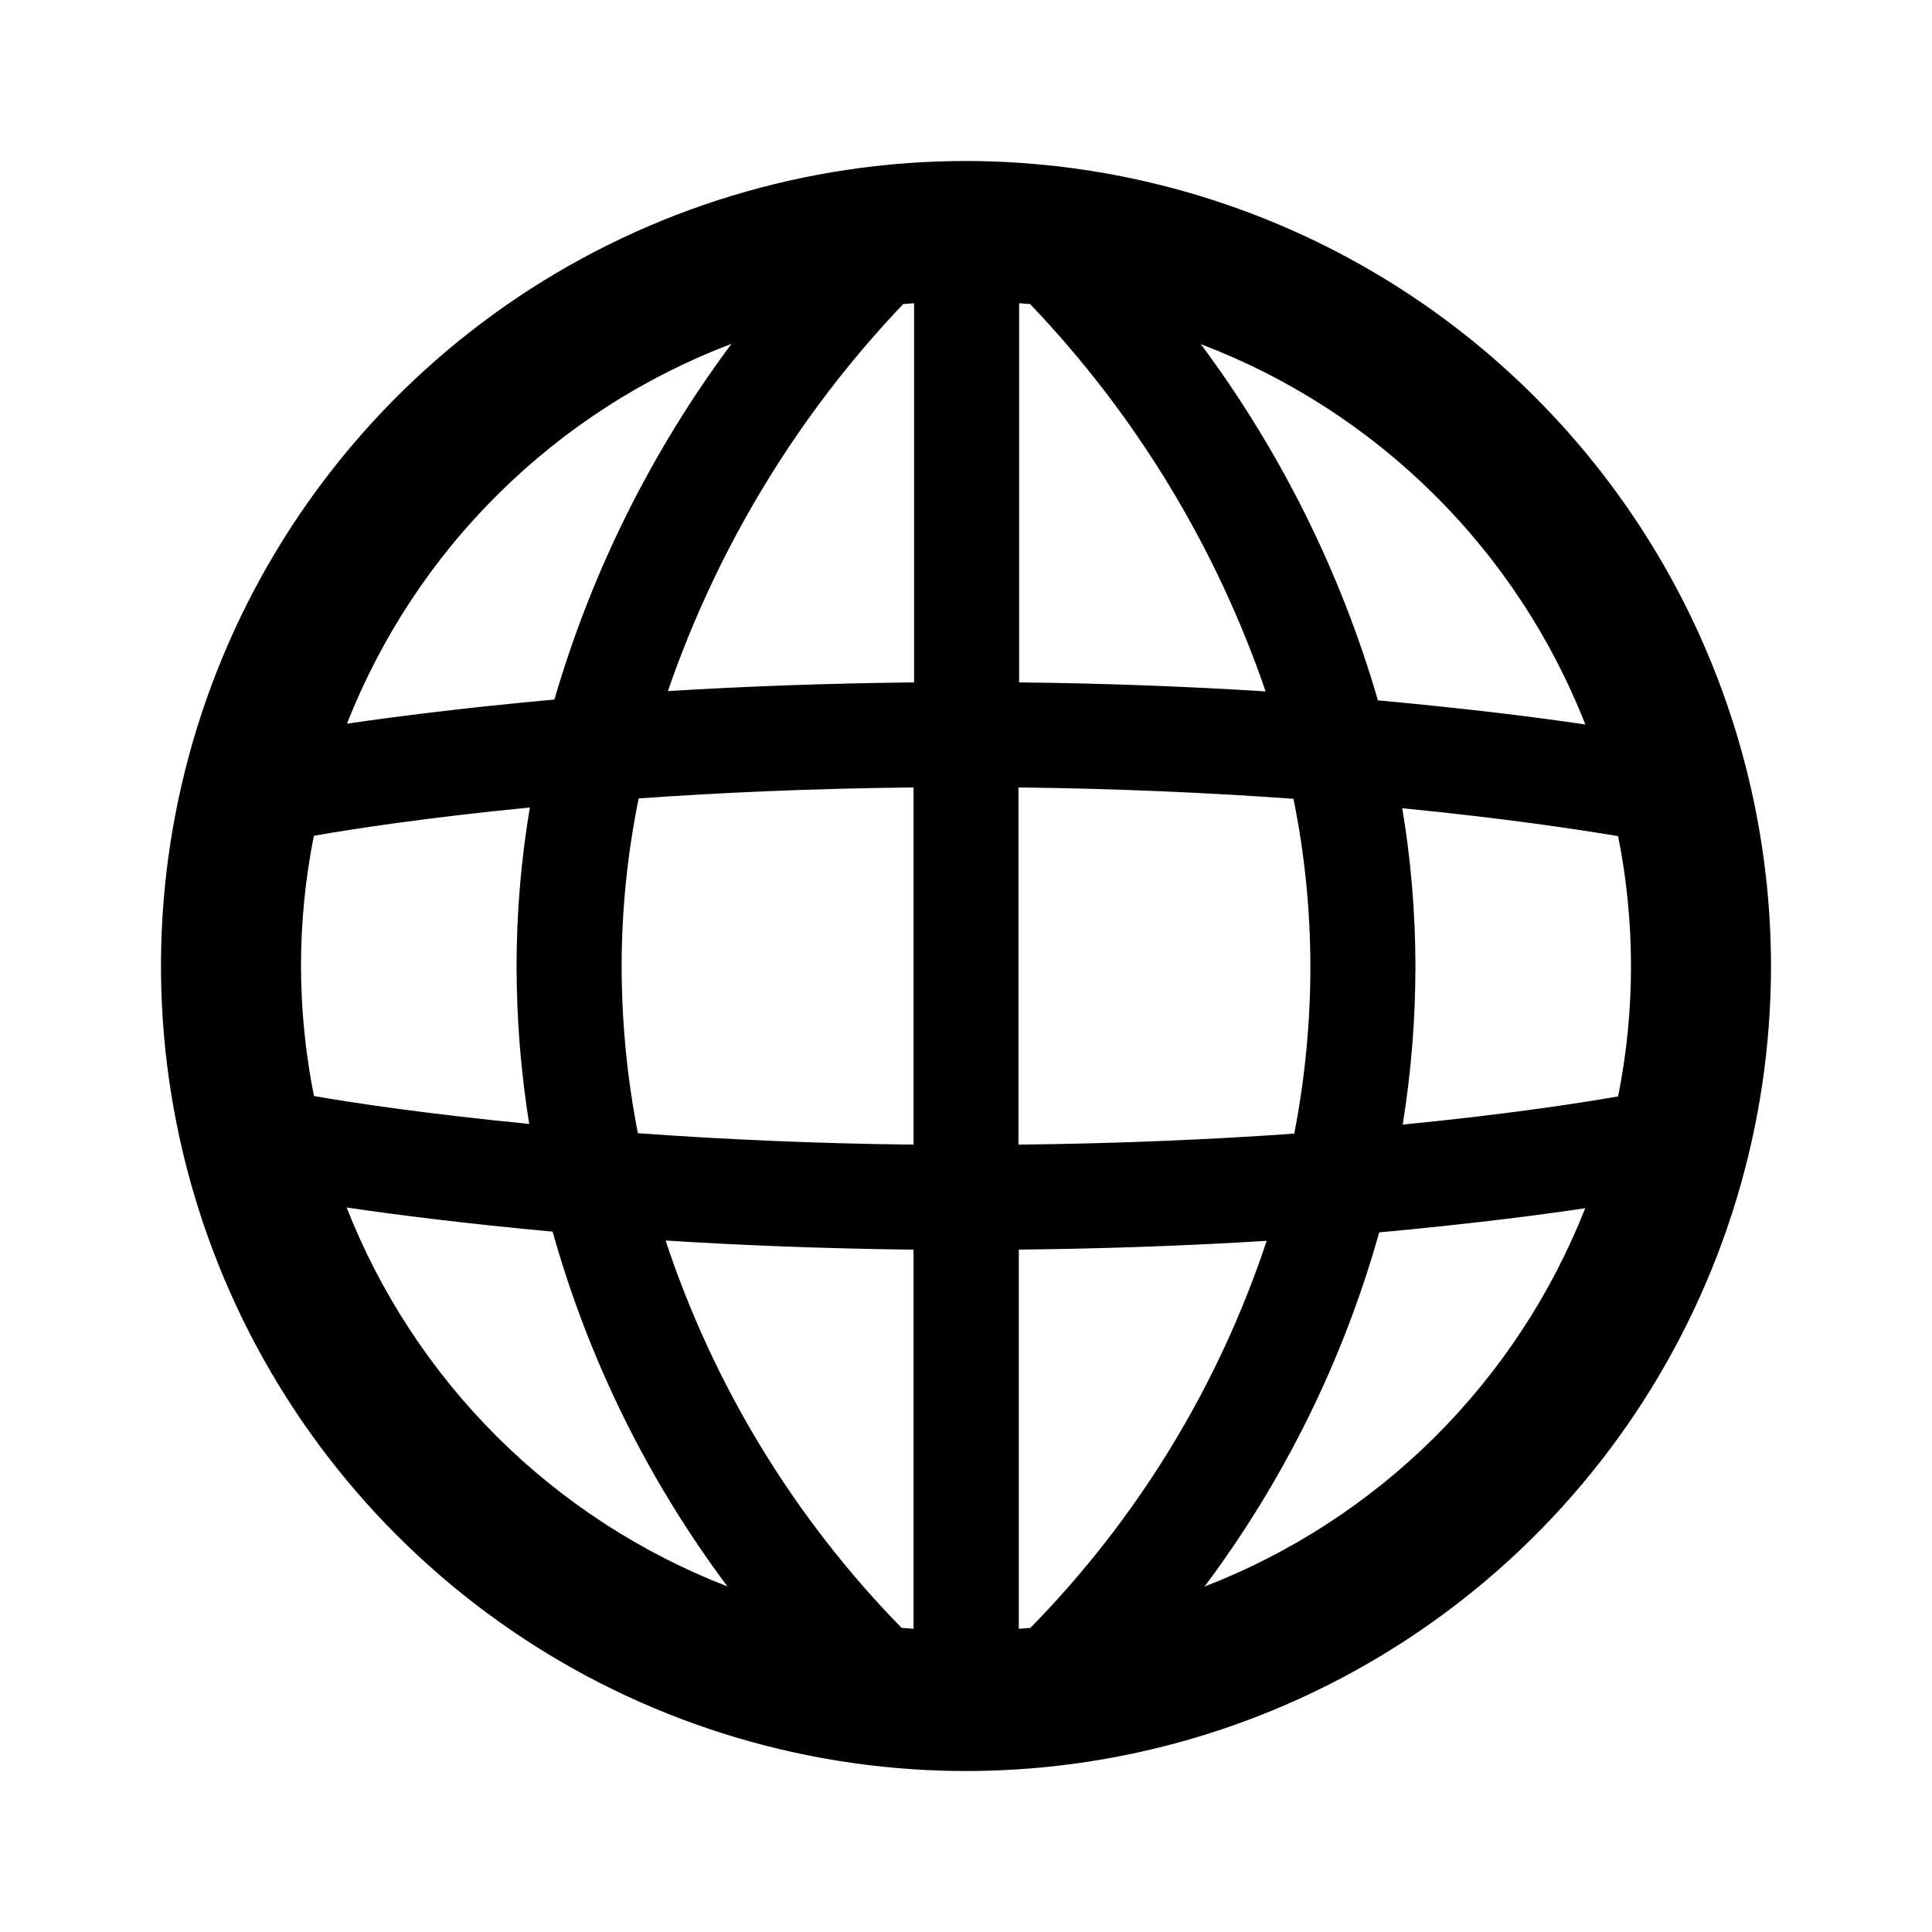
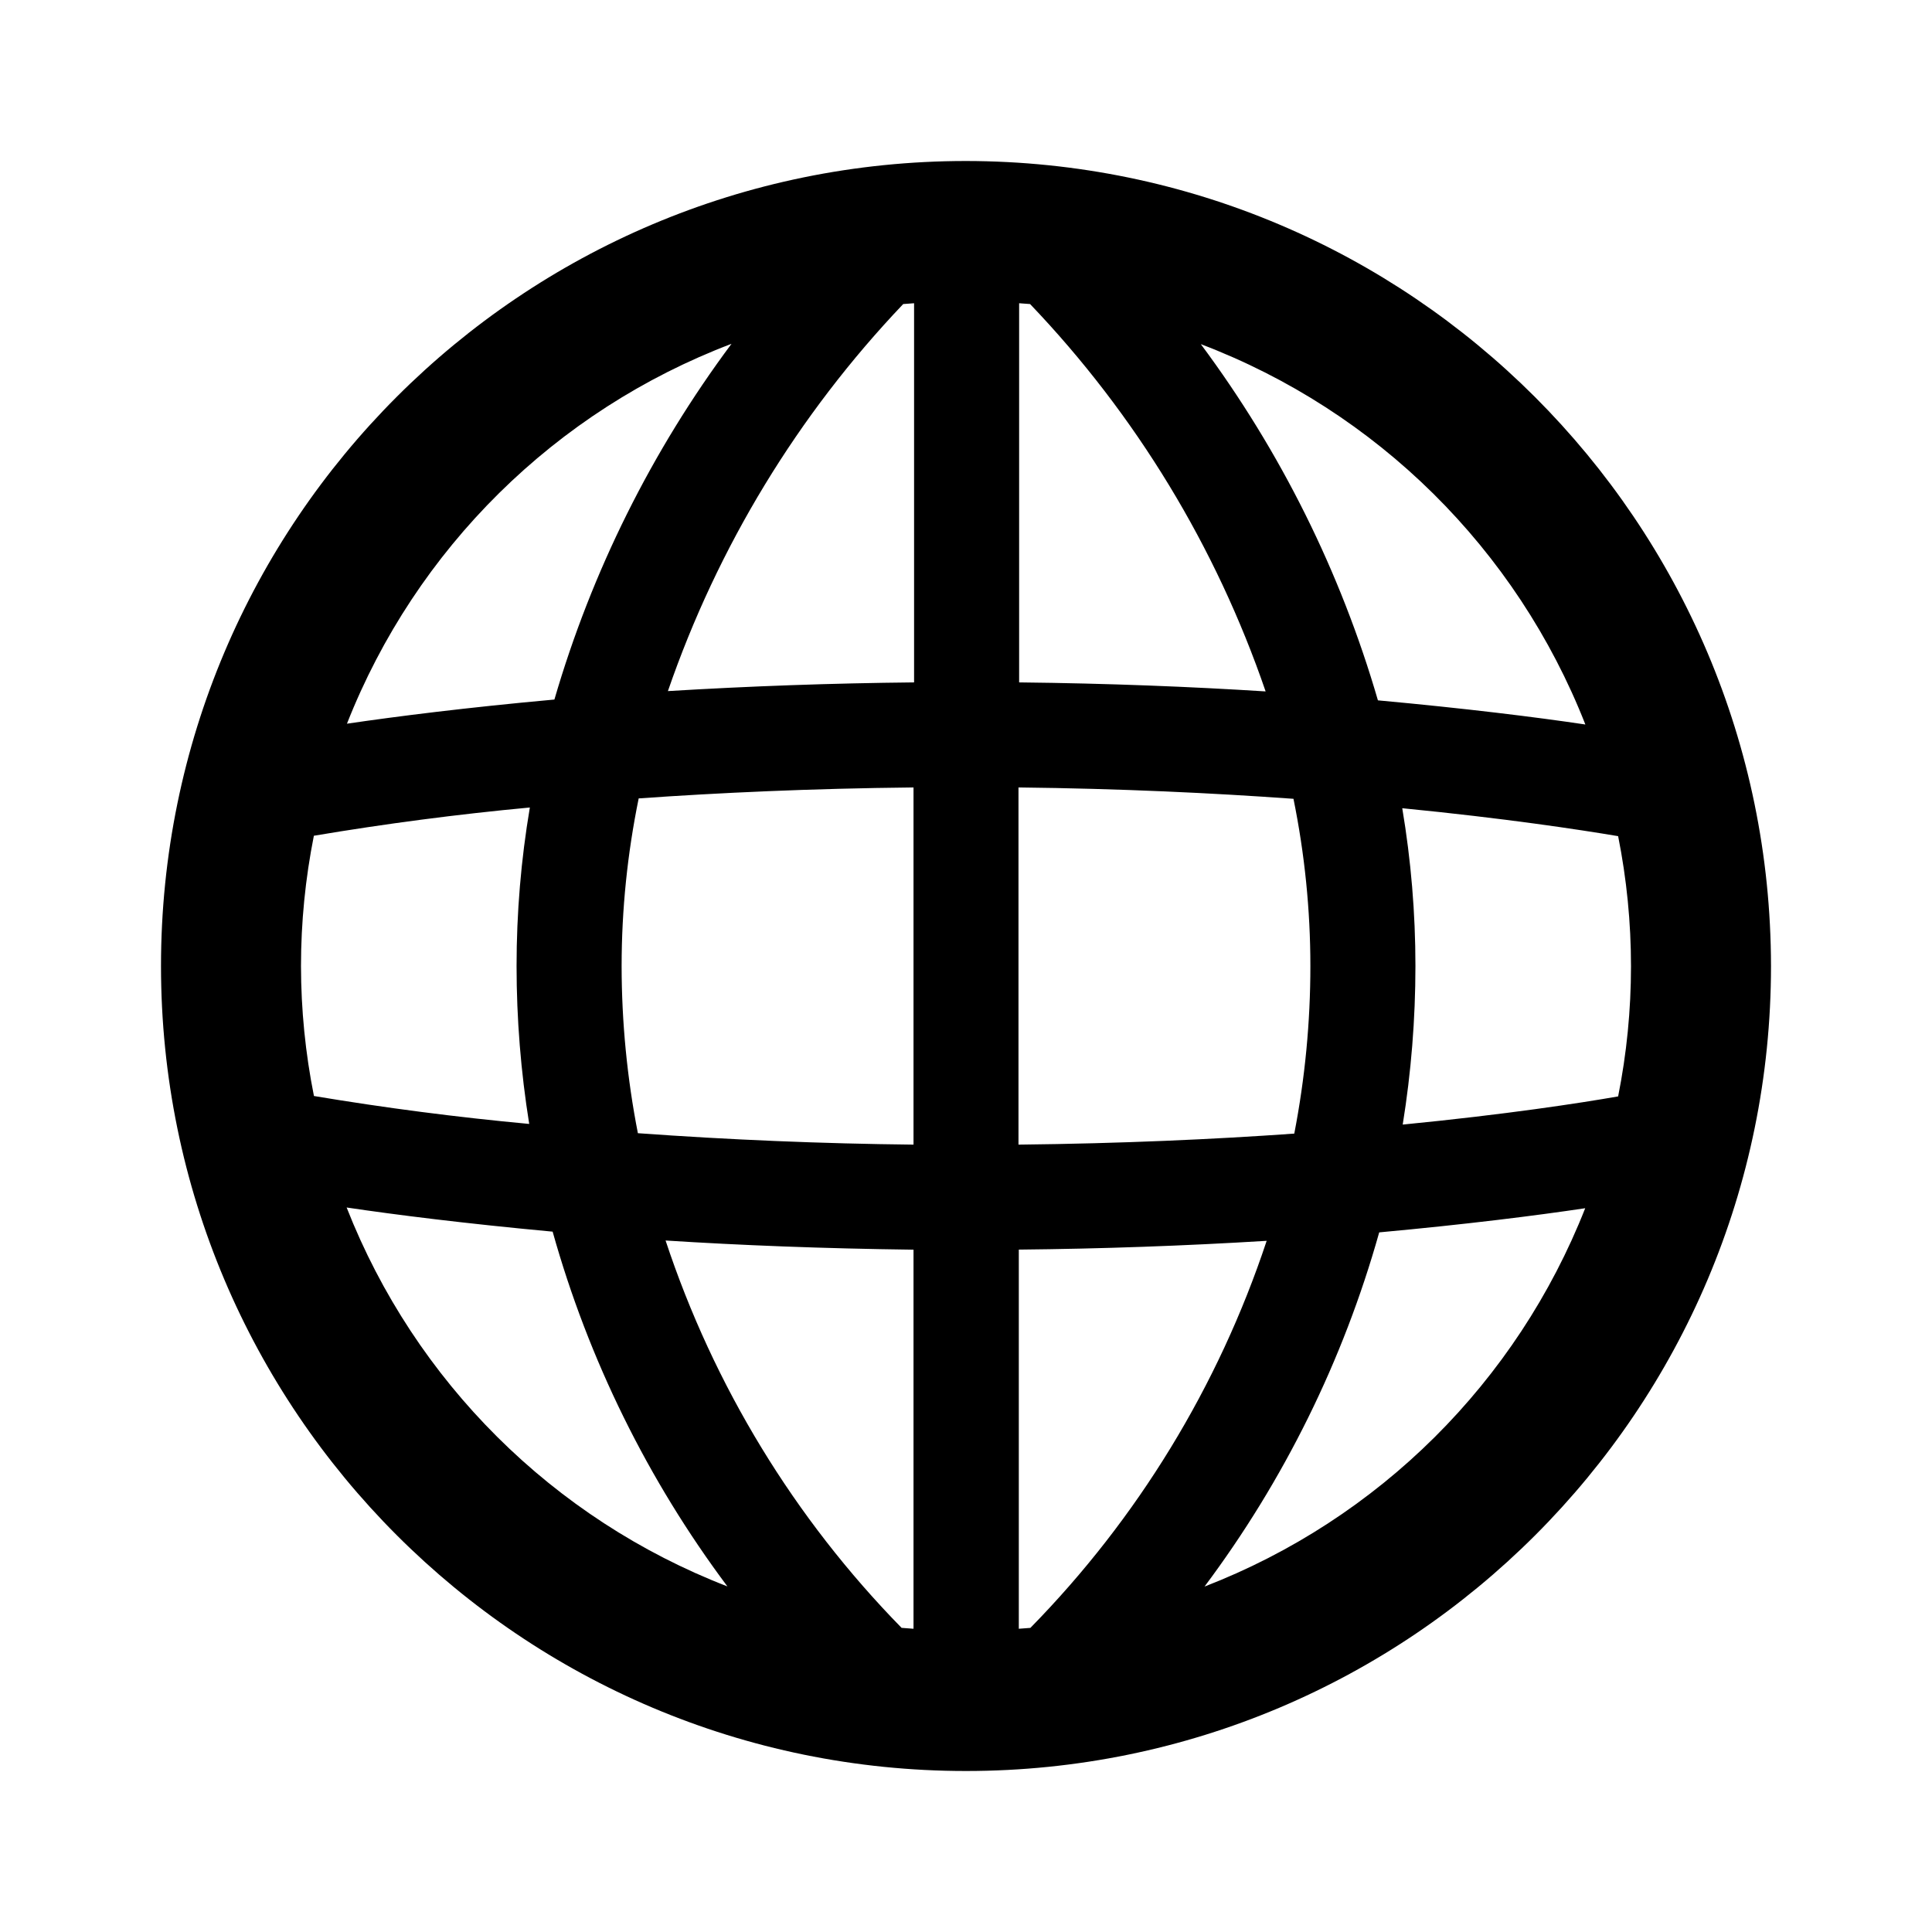
- <svg xmlns="http://www.w3.org/2000/svg" width="24" height="24" viewBox="0 0 24 24" fill="none">
-   <path fill-rule="evenodd" clip-rule="evenodd" d="M14.963 19.709C15.951 18.389 16.687 16.897 17.133 15.309C18.221 15.209 19.083 15.1 19.692 15.009C19.271 16.077 18.634 17.046 17.82 17.855C17.006 18.664 16.033 19.295 14.963 19.709ZM4.306 15C4.918 15.091 5.785 15.2 6.865 15.3C7.311 16.89 8.047 18.384 9.036 19.707C7.965 19.292 6.991 18.66 6.177 17.85C5.363 17.04 4.726 16.069 4.306 15ZM9.087 4.271C8.096 5.601 7.351 7.098 6.887 8.69C5.787 8.79 4.923 8.9 4.31 8.99C4.734 7.914 5.377 6.938 6.2 6.126C7.023 5.313 8.006 4.681 9.087 4.271ZM19.694 9C19.078 8.908 18.206 8.8 17.117 8.7C16.654 7.106 15.908 5.607 14.917 4.275C15.999 4.686 16.982 5.319 17.805 6.133C18.628 6.946 19.271 7.923 19.694 9ZM17.419 10.04C18.694 10.165 19.619 10.306 20.101 10.387C20.314 11.454 20.314 12.553 20.101 13.62C19.626 13.703 18.711 13.844 17.425 13.97C17.53 13.319 17.583 12.66 17.583 12C17.582 11.343 17.528 10.686 17.419 10.038V10.04ZM12.652 14.219V9.782C13.917 9.796 15.065 9.851 16.068 9.923C16.207 10.607 16.277 11.302 16.278 12C16.278 12.699 16.211 13.396 16.078 14.082C15.078 14.153 13.934 14.205 12.655 14.219H12.652ZM11.355 3.767V8.477C10.231 8.489 9.208 8.529 8.297 8.585C8.915 6.791 9.912 5.151 11.22 3.777L11.355 3.767ZM12.796 3.777C14.108 5.15 15.106 6.792 15.722 8.589C14.804 8.531 13.778 8.489 12.66 8.477V3.767L12.797 3.777H12.796ZM7.722 12C7.723 11.301 7.794 10.603 7.934 9.918C8.929 9.848 10.073 9.795 11.348 9.782V14.219C10.08 14.205 8.929 14.15 7.924 14.077C7.79 13.393 7.723 12.697 7.722 12ZM3.739 12C3.739 11.457 3.793 10.915 3.899 10.382C4.375 10.299 5.292 10.157 6.582 10.031C6.473 10.682 6.417 11.34 6.417 12C6.417 12.657 6.47 13.313 6.574 13.962C5.3 13.837 4.38 13.7 3.9 13.615C3.794 13.083 3.74 12.542 3.739 12ZM11.2 20.222C9.869 18.862 8.866 17.216 8.268 15.41C9.191 15.469 10.222 15.51 11.348 15.524V20.233L11.202 20.222H11.2ZM12.802 20.222L12.656 20.233V15.523C13.789 15.511 14.819 15.471 15.735 15.414C15.136 17.219 14.132 18.864 12.8 20.222H12.802ZM12 2C10.022 2 8.089 2.586 6.444 3.685C4.8 4.784 3.518 6.346 2.761 8.173C2.004 10 1.806 12.011 2.192 13.951C2.578 15.891 3.53 17.672 4.929 19.071C6.327 20.47 8.109 21.422 10.049 21.808C11.989 22.194 14 21.996 15.827 21.239C17.654 20.482 19.216 19.2 20.315 17.556C21.413 15.911 22 13.978 22 12C21.997 9.349 20.943 6.807 19.068 4.932C17.193 3.057 14.651 2.003 12 2Z" fill="black" />
+ <svg xmlns="http://www.w3.org/2000/svg" viewBox="0 0 24 24">
+   <path d="M14.963 19.709a13.386 13.386 0 002.17-4.4c1.088-.1 1.95-.209 2.559-.3a8.3 8.3 0 01-4.729 4.7zM4.306 15c.612.091 1.479.2 2.559.3a13.4 13.4 0 002.171 4.407A8.3 8.3 0 014.306 15zM9.087 4.271a13.91 13.91 0 00-2.2 4.419c-1.1.1-1.964.21-2.577.3a8.3 8.3 0 014.777-4.719zM19.694 9c-.616-.092-1.488-.2-2.577-.3a13.918 13.918 0 00-2.2-4.425A8.3 8.3 0 0119.694 9zm-2.275 1.04c1.275.125 2.2.266 2.682.347a8.255 8.255 0 010 3.233c-.475.083-1.39.224-2.676.35.105-.651.158-1.31.158-1.97 0-.657-.055-1.314-.164-1.962v.002zm-4.767 4.179V9.782c1.265.014 2.413.069 3.416.141.139.684.21 1.38.21 2.077 0 .699-.067 1.396-.2 2.082-1 .071-2.144.123-3.423.137h-.003zM11.355 3.767v4.71a60.46 60.46 0 00-3.058.108 13.223 13.223 0 012.923-4.808l.135-.01zm1.441.01a13.122 13.122 0 012.926 4.812c-.918-.058-1.944-.1-3.062-.112v-4.71l.137.01h-.001zM7.722 12c0-.7.072-1.397.212-2.082.995-.07 2.139-.123 3.414-.136v4.437a55.877 55.877 0 01-3.424-.142A10.864 10.864 0 017.722 12zm-3.983 0c0-.543.054-1.085.16-1.618a36.813 36.813 0 012.683-.351c-.11.65-.165 1.31-.165 1.969 0 .657.053 1.313.157 1.962a36.899 36.899 0 01-2.674-.347A8.276 8.276 0 013.739 12zm7.461 8.222a12.484 12.484 0 01-2.932-4.812c.923.059 1.954.1 3.08.114v4.709l-.146-.011H11.2zm1.602 0l-.146.011v-4.71a59.942 59.942 0 003.079-.109 12.482 12.482 0 01-2.935 4.808h.002zM12 2a10 10 0 1010 10A10.01 10.01 0 0012 2z" />
</svg>
